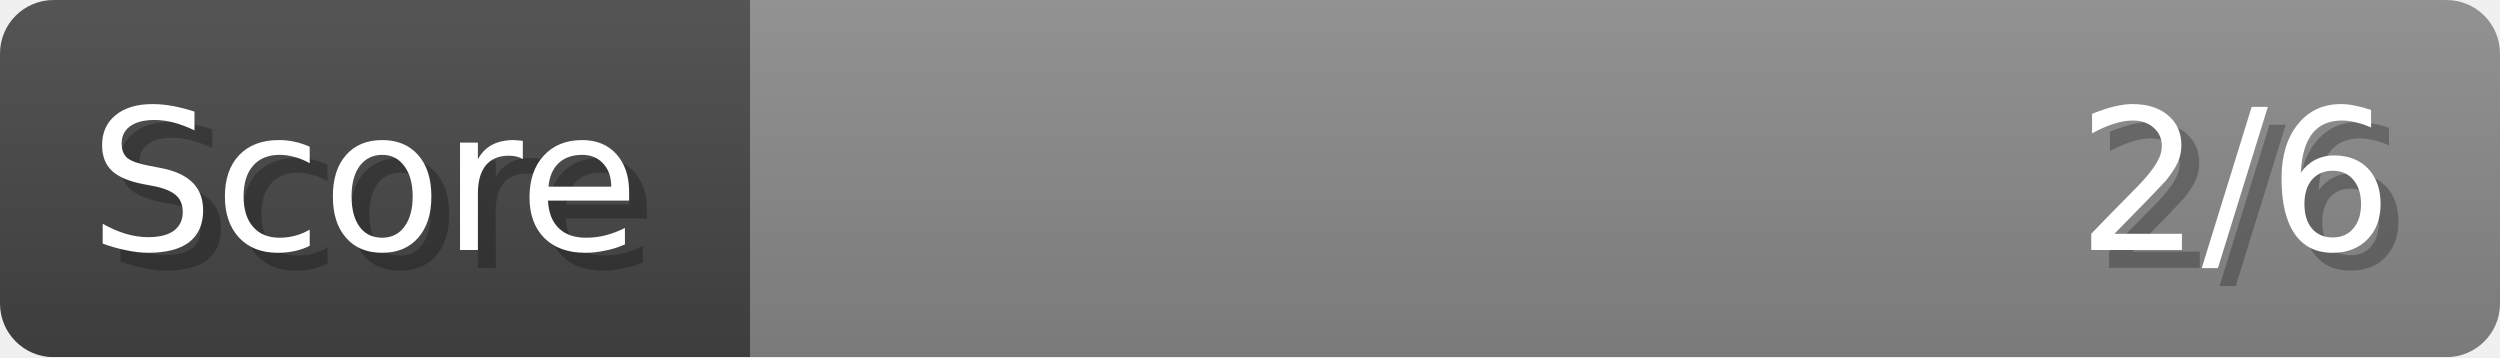
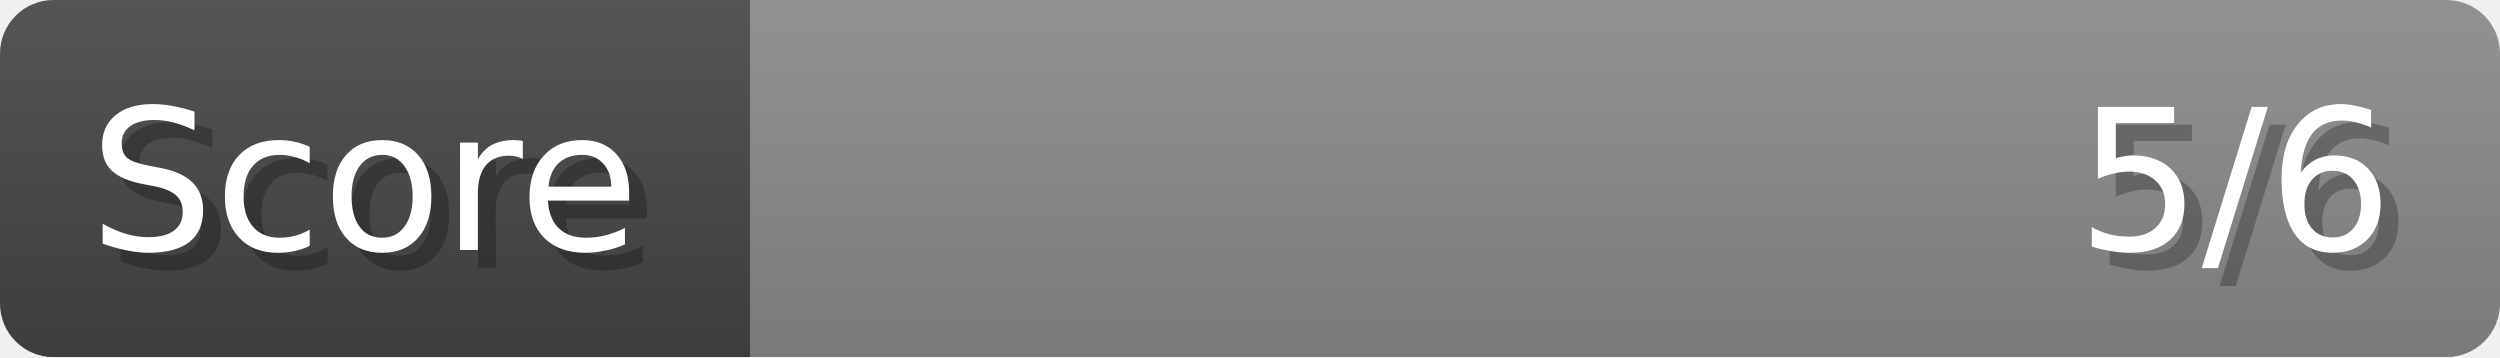
- <svg xmlns="http://www.w3.org/2000/svg" width="140px" height="20px" role="img" aria-label="Score: 2/6">
+ <svg xmlns="http://www.w3.org/2000/svg" width="140px" height="20px" role="img" aria-label="Score: 5/6">
  <linearGradient id="a" x2="0" y2="100%">
    <stop offset="0" stop-opacity=".1" stop-color="#EEE" />
    <stop offset="1" stop-opacity=".1" />
  </linearGradient>
  <mask id="m">
    <rect width="100%" height="100%" rx="3" fill="#FFF" />
  </mask>
  <g mask="url(#m)">
    <rect x="0" y="0" width="42" height="20" fill="#444" />
    <svg x="42" y="0" width="98" height="20">
      <rect width="100%" height="100%" fill="#888888" />
      <rect width="0%" height="100%" fill="#33CC11" transform="">
-         <animate attributeName="width" begin="0.5s" dur="600ms" from="0%" to="33%" repeatCount="1" fill="freeze" calcMode="spline" keyTimes="0; 1" keySplines="0.3, 0.61, 0.355, 1" />
+         <animate attributeName="width" begin="0.5s" dur="600ms" from="0%" to="83%" repeatCount="1" fill="freeze" calcMode="spline" keyTimes="0; 1" keySplines="0.3, 0.61, 0.355, 1" />
      </rect>
    </svg>
    <rect width="140" height="20" fill="url(#a)" />
  </g>
  <g aria-hidden="true" font-size="11" font-family="Verdana, DejaVu Sans, sans-serif" fill="#FFFFFF">
    <text x="6" y="15" fill="#000" opacity="0.25">Score</text>
    <text x="5" y="14">Score</text>
-     <text x="135" y="15" fill="#000" opacity="0.25" text-anchor="end">2/6</text>
-     <text x="134" y="14" text-anchor="end">2/6</text>
+     <text x="135" y="15" fill="#000" opacity="0.25" text-anchor="end">5/6</text>
+     <text x="134" y="14" text-anchor="end">5/6</text>
  </g>
</svg>
